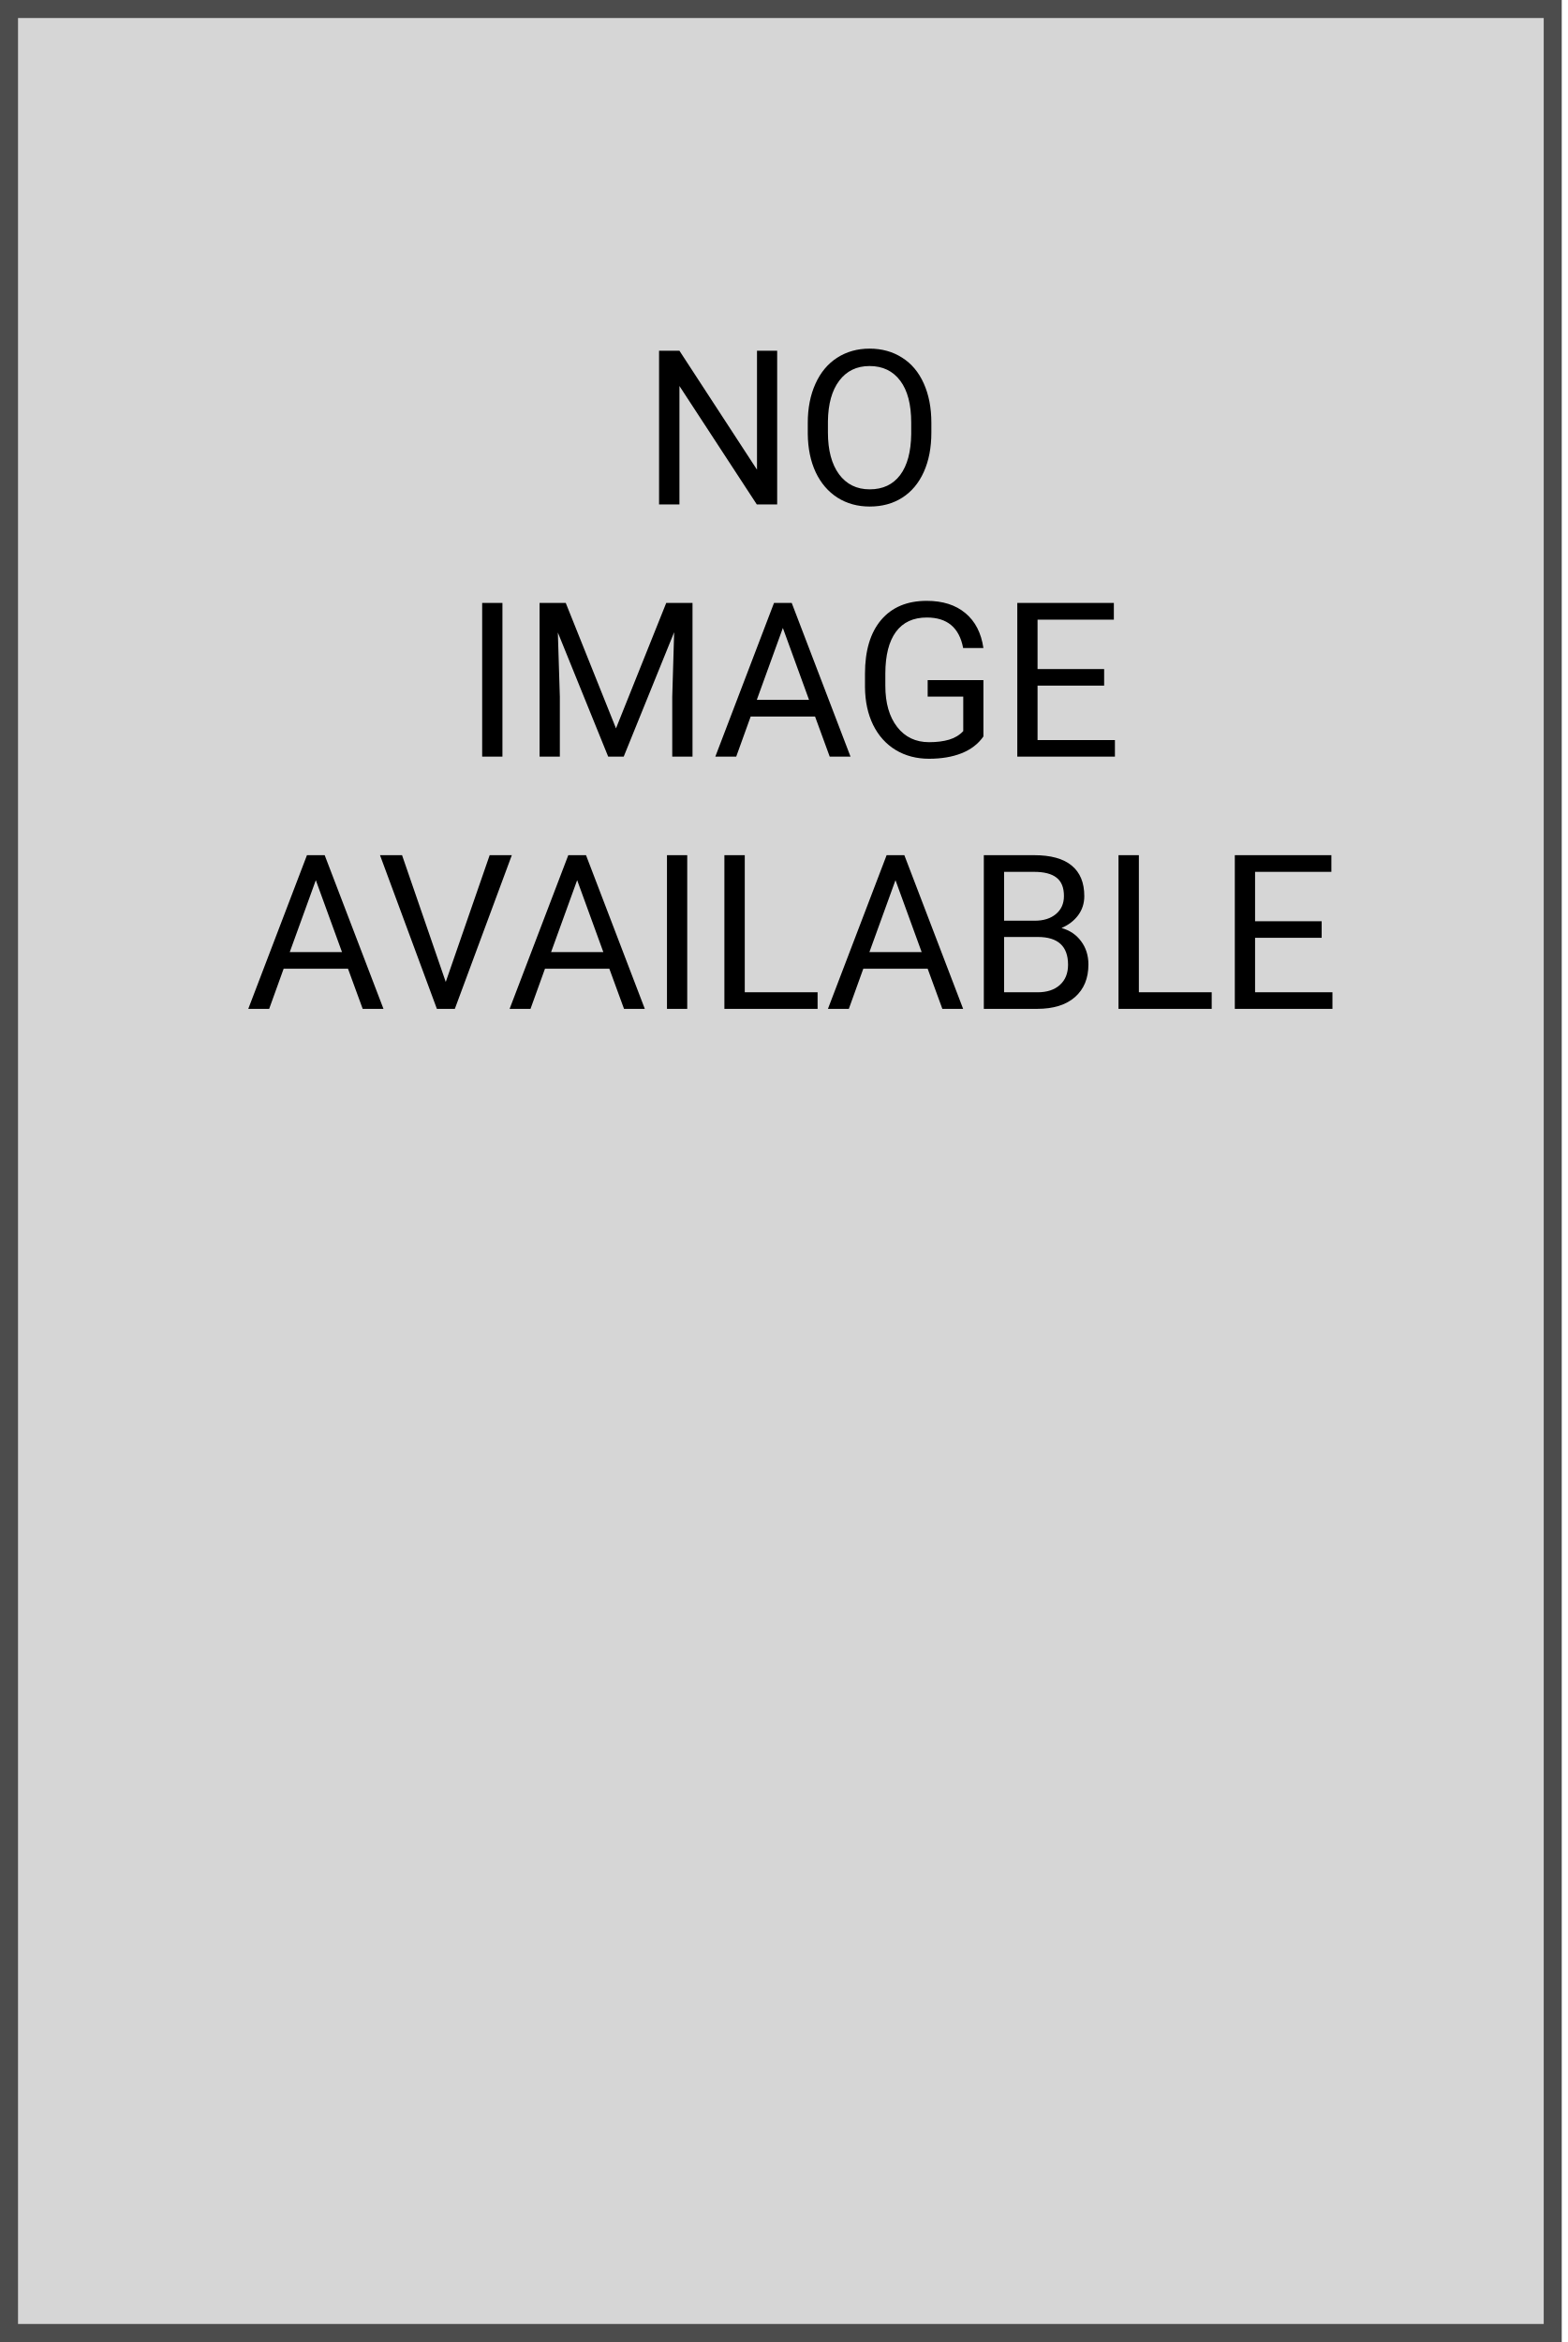
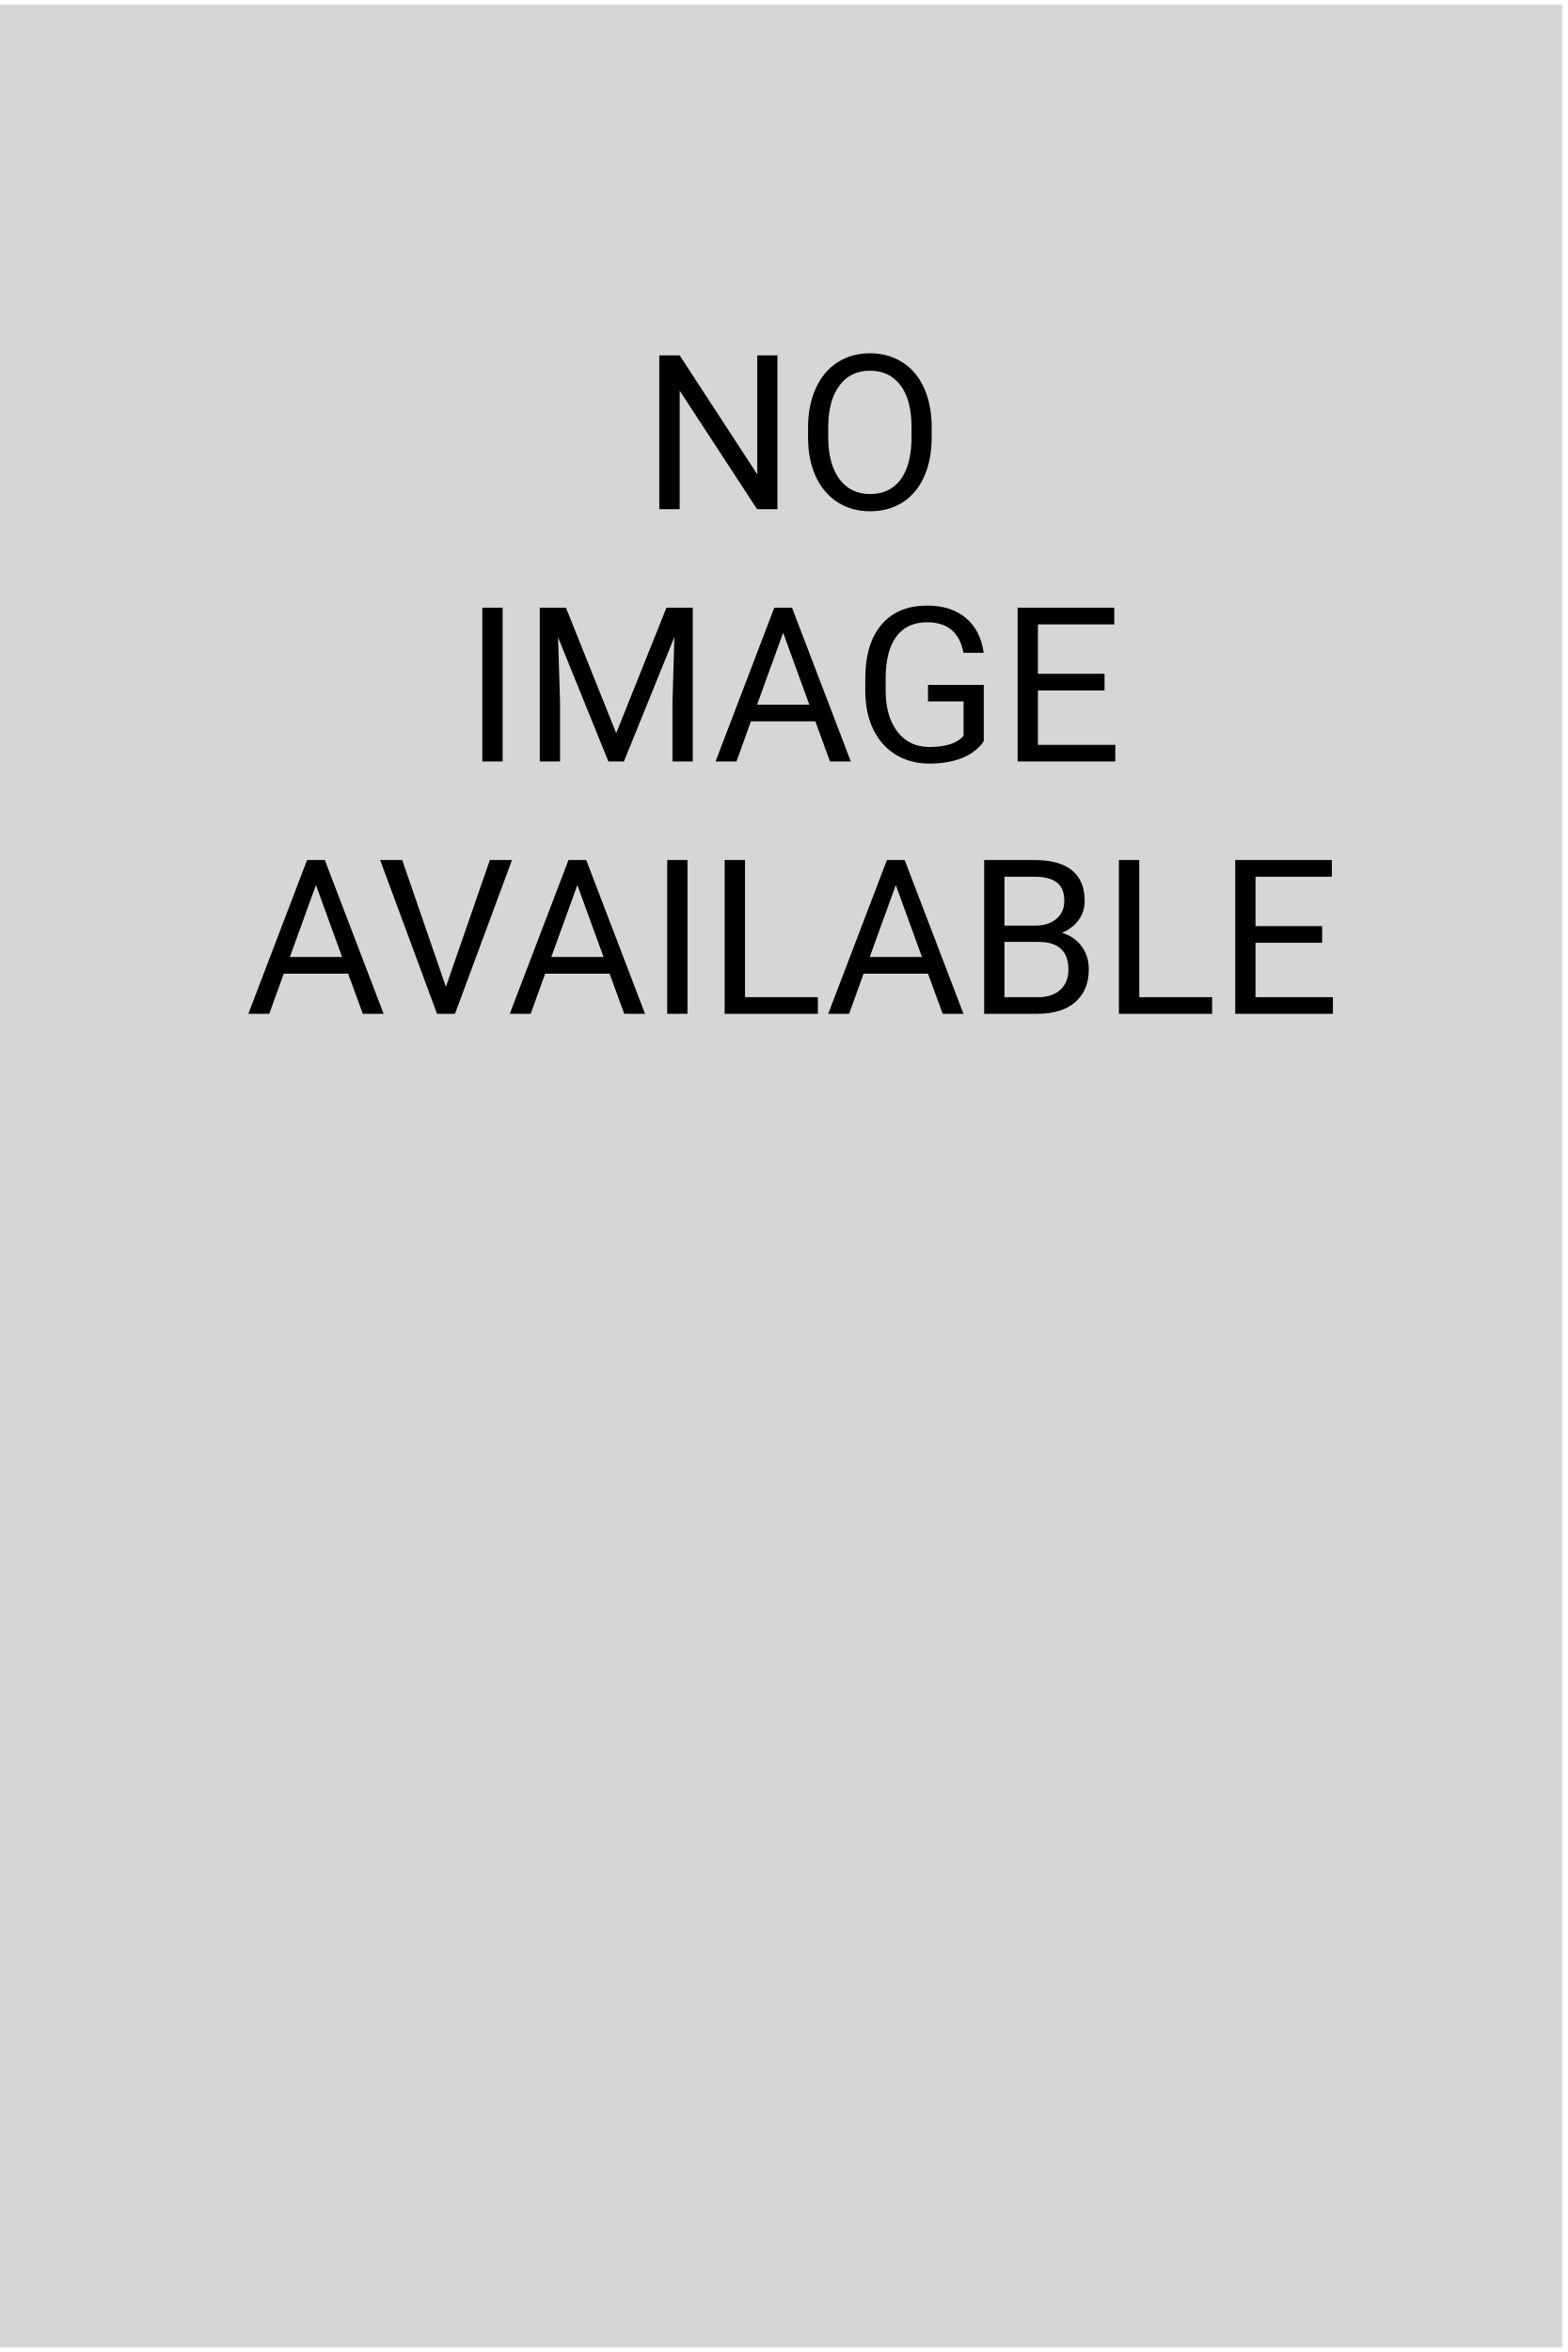
- <svg xmlns="http://www.w3.org/2000/svg" width="87" height="130" viewBox="0 0 87 130" fill="none">
-   <rect opacity="0.7" x="0.5" y="0.5" width="85.7" height="129" fill="#C4C4C4" stroke="black" />
+ <svg xmlns="http://www.w3.org/2000/svg" width="154" height="231" viewBox="0 0 87 130" fill="none">
+   <rect opacity="0.7" x="0.5" y="0.5" width="85.7" height="129" fill="#C4C4C4" stroke="#C4C4C4" />
  <path d="M43.145 28H42.014L37.719 21.426V28H36.588V19.469H37.719L42.025 26.072V19.469H43.145V28ZM51.705 24.01C51.705 24.846 51.565 25.576 51.283 26.201C51.002 26.822 50.603 27.297 50.088 27.625C49.572 27.953 48.971 28.117 48.283 28.117C47.611 28.117 47.016 27.953 46.496 27.625C45.977 27.293 45.572 26.822 45.283 26.213C44.998 25.6 44.852 24.891 44.844 24.086V23.471C44.844 22.65 44.986 21.926 45.272 21.297C45.557 20.668 45.959 20.188 46.478 19.855C47.002 19.52 47.6 19.352 48.272 19.352C48.955 19.352 49.557 19.518 50.076 19.85C50.6 20.178 51.002 20.656 51.283 21.285C51.565 21.91 51.705 22.639 51.705 23.471V24.01ZM50.586 23.459C50.586 22.447 50.383 21.672 49.977 21.133C49.57 20.59 49.002 20.318 48.272 20.318C47.56 20.318 47 20.59 46.59 21.133C46.184 21.672 45.975 22.422 45.963 23.383V24.01C45.963 24.99 46.168 25.762 46.578 26.324C46.992 26.883 47.56 27.162 48.283 27.162C49.01 27.162 49.572 26.898 49.971 26.371C50.369 25.84 50.574 25.08 50.586 24.092V23.459ZM27.893 42H26.768V33.469H27.893V42ZM31.408 33.469L34.197 40.43L36.986 33.469H38.445V42H37.32V38.678L37.426 35.092L34.625 42H33.764L30.969 35.109L31.08 38.678V42H29.955V33.469H31.408ZM45.248 39.773H41.674L40.871 42H39.711L42.969 33.469H43.953L47.217 42H46.062L45.248 39.773ZM42.014 38.848H44.914L43.461 34.857L42.014 38.848ZM54.594 40.881C54.305 41.295 53.9 41.605 53.381 41.812C52.865 42.016 52.264 42.117 51.576 42.117C50.881 42.117 50.264 41.955 49.725 41.631C49.185 41.303 48.768 40.838 48.471 40.236C48.178 39.635 48.027 38.938 48.02 38.145V37.4C48.02 36.115 48.318 35.119 48.916 34.412C49.518 33.705 50.361 33.352 51.447 33.352C52.338 33.352 53.055 33.58 53.598 34.037C54.141 34.49 54.473 35.135 54.594 35.971H53.469C53.258 34.842 52.586 34.277 51.453 34.277C50.699 34.277 50.127 34.543 49.736 35.074C49.35 35.602 49.154 36.367 49.15 37.371V38.068C49.15 39.025 49.369 39.787 49.807 40.353C50.244 40.916 50.836 41.197 51.582 41.197C52.004 41.197 52.373 41.15 52.69 41.057C53.006 40.963 53.268 40.805 53.475 40.582V38.666H51.5V37.752H54.594V40.881ZM61.297 38.057H57.6V41.08H61.895V42H56.475V33.469H61.836V34.395H57.6V37.137H61.297V38.057ZM19.32 53.773H15.746L14.943 56H13.783L17.041 47.469H18.025L21.289 56H20.135L19.32 53.773ZM16.086 52.848H18.986L17.533 48.857L16.086 52.848ZM24.746 54.506L27.184 47.469H28.414L25.25 56H24.254L21.096 47.469H22.32L24.746 54.506ZM33.828 53.773H30.254L29.451 56H28.291L31.549 47.469H32.533L35.797 56H34.643L33.828 53.773ZM30.594 52.848H33.494L32.041 48.857L30.594 52.848ZM38.152 56H37.027V47.469H38.152V56ZM41.346 55.08H45.389V56H40.215V47.469H41.346V55.08ZM51.5 53.773H47.926L47.123 56H45.963L49.221 47.469H50.205L53.469 56H52.315L51.5 53.773ZM48.266 52.848H51.166L49.713 48.857L48.266 52.848ZM54.617 56V47.469H57.406C58.332 47.469 59.027 47.66 59.492 48.043C59.961 48.426 60.195 48.992 60.195 49.742C60.195 50.141 60.082 50.494 59.855 50.803C59.629 51.107 59.32 51.344 58.93 51.512C59.391 51.641 59.754 51.887 60.02 52.25C60.289 52.609 60.424 53.039 60.424 53.539C60.424 54.305 60.176 54.906 59.68 55.344C59.184 55.781 58.482 56 57.576 56H54.617ZM55.742 52.01V55.08H57.6C58.123 55.08 58.535 54.945 58.836 54.676C59.141 54.402 59.293 54.027 59.293 53.551C59.293 52.523 58.734 52.01 57.617 52.01H55.742ZM55.742 51.107H57.441C57.934 51.107 58.326 50.984 58.619 50.738C58.916 50.492 59.065 50.158 59.065 49.736C59.065 49.268 58.928 48.928 58.654 48.717C58.381 48.502 57.965 48.395 57.406 48.395H55.742V51.107ZM63.225 55.08H67.268V56H62.094V47.469H63.225V55.08ZM73.373 52.057H69.676V55.08H73.971V56H68.551V47.469H73.912V48.395H69.676V51.137H73.373V52.057Z" fill="black" />
</svg>
